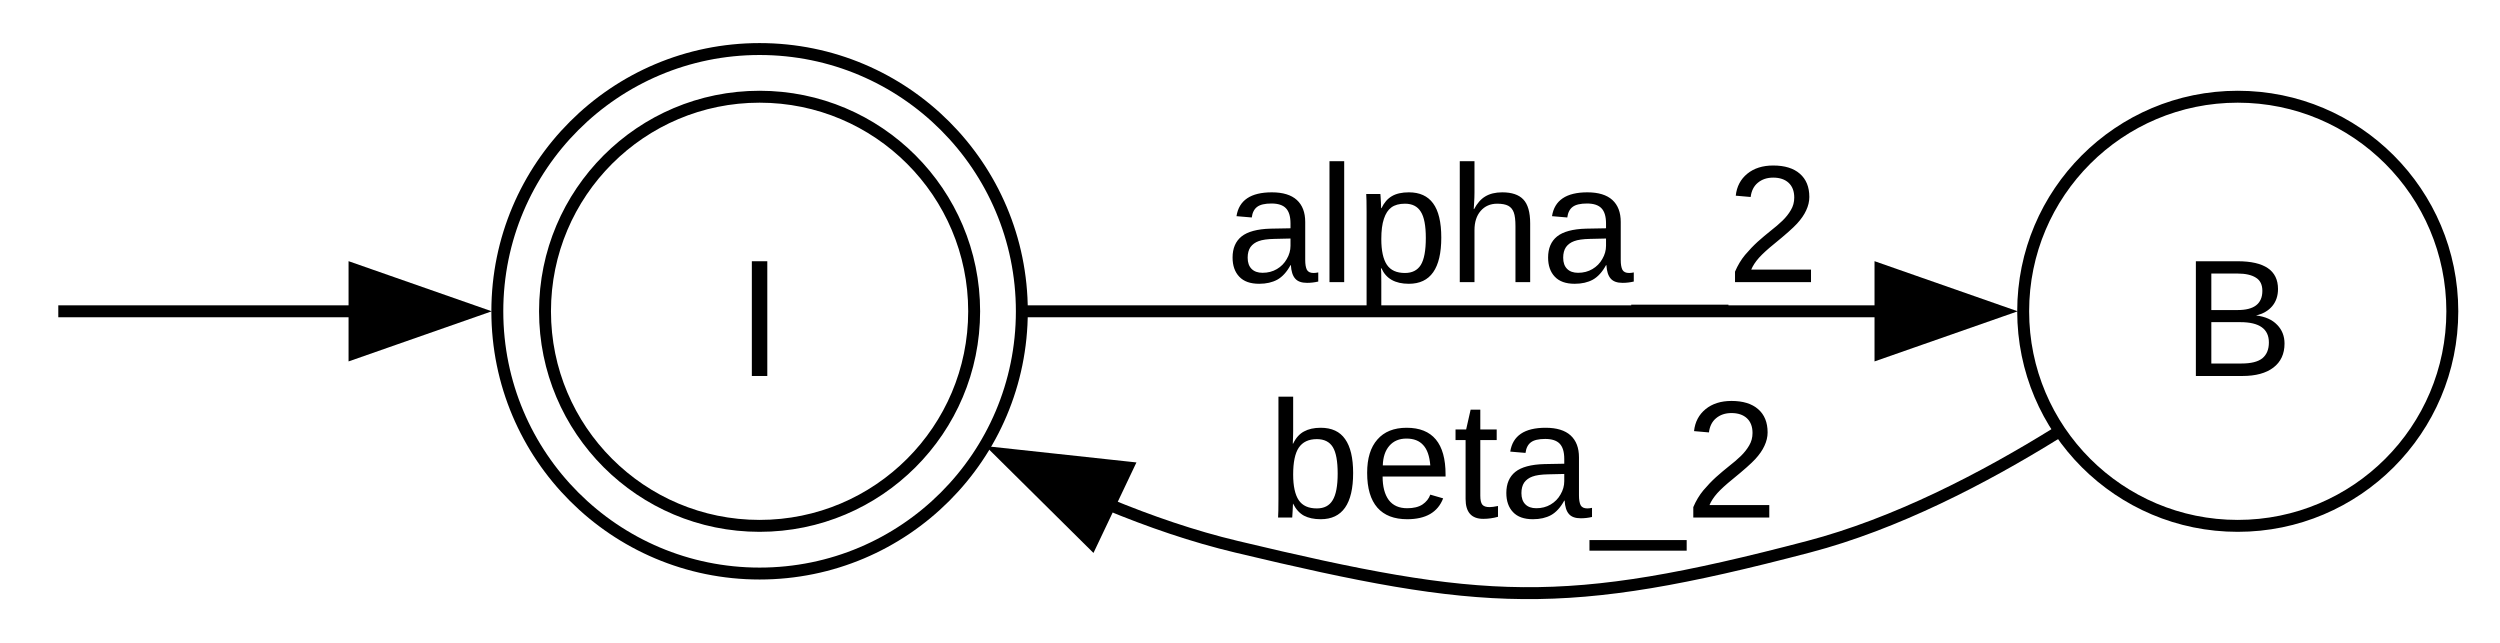
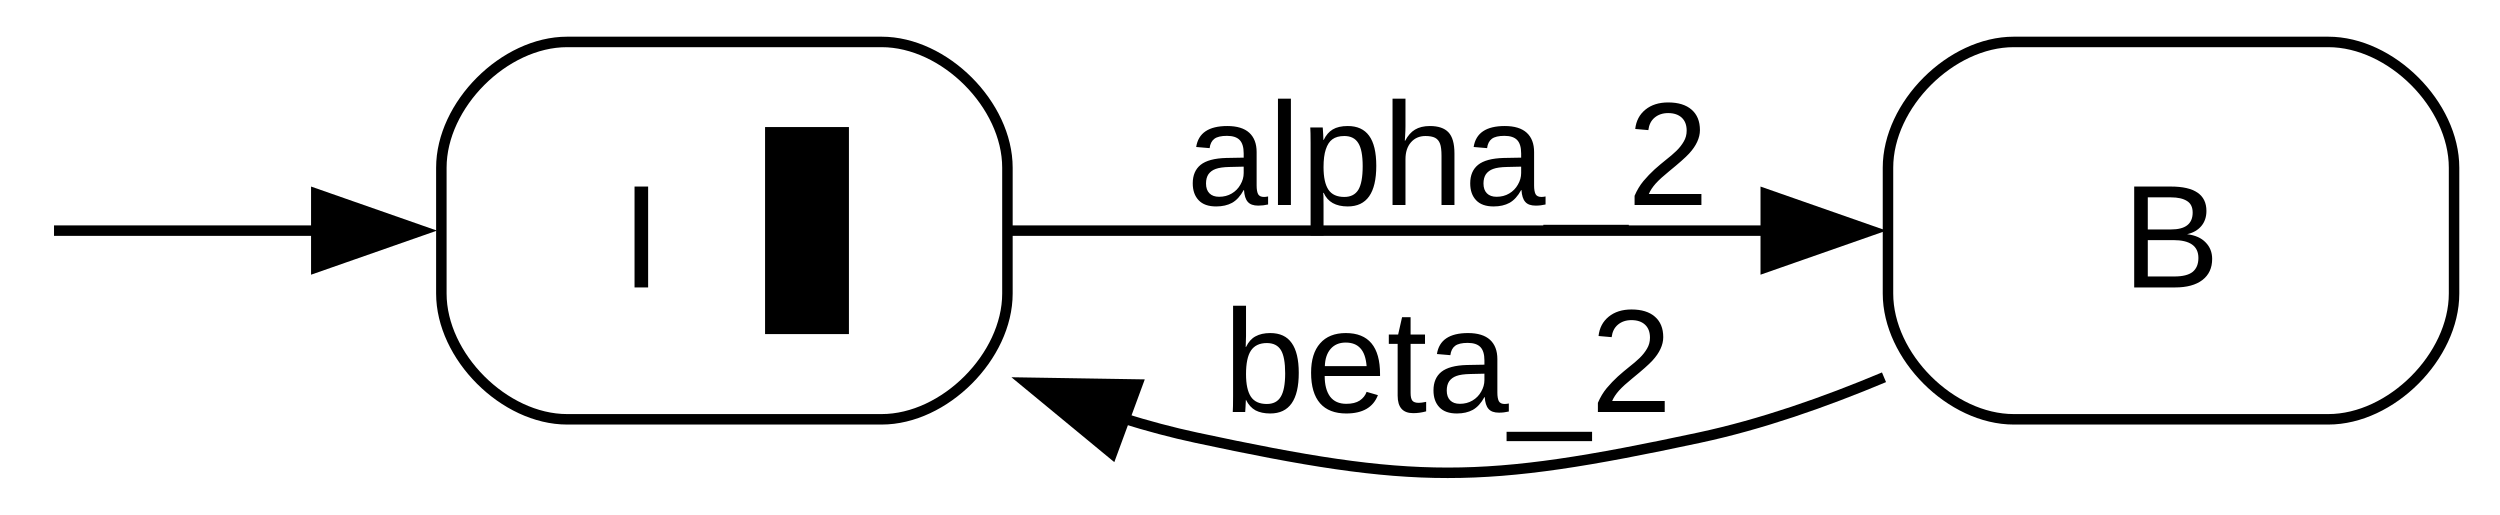
- <svg xmlns="http://www.w3.org/2000/svg" width="210pt" height="54pt" viewBox="0.00 0.00 209.72 53.70">
-   <g id="graph0" class="graph" transform="scale(1 1) rotate(0) translate(4 49.7)">
+ <svg xmlns="http://www.w3.org/2000/svg" width="238pt" height="49pt" viewBox="0.00 0.00 237.72 49.10">
+   <g id="graph0" class="graph" transform="scale(1 1) rotate(0) translate(4 45.1)">
    <g id="node1" class="node">
</g>
    <g id="node2" class="node">
-       <ellipse fill="none" stroke="black" cx="59.72" cy="-23.7" rx="18" ry="18" />
-       <ellipse fill="none" stroke="black" cx="59.72" cy="-23.7" rx="22" ry="22" />
-       <text text-anchor="middle" x="59.72" y="-18.27" font-family="Arial" font-size="14.00">I</text>
+       <path fill="none" stroke="black" d="M79.72,-41.1C79.72,-41.1 49.72,-41.1 49.72,-41.1 43.72,-41.1 37.72,-35.1 37.72,-29.1 37.72,-29.1 37.72,-17.1 37.72,-17.1 37.72,-11.1 43.72,-5.1 49.72,-5.1 49.72,-5.1 79.72,-5.1 79.72,-5.1 85.72,-5.1 91.72,-11.1 91.72,-17.1 91.72,-17.1 91.72,-29.1 91.72,-29.1 91.72,-35.1 85.72,-41.1 79.72,-41.1" />
+       <text text-anchor="start" x="54.85" y="-17.68" font-family="Arial" font-size="14.00">I</text>
+       <polygon fill="black" stroke="none" points="68.6,-13.23 68.6,-32.98 76.6,-32.98 76.6,-13.23 68.6,-13.23" />
    </g>
    <g id="edge1" class="edge">
-       <path fill="none" stroke="black" d="M0.89,-23.7C2.38,-23.7 13.74,-23.7 26,-23.7" />
-       <polygon fill="black" stroke="black" points="25.74,-27.2 35.74,-23.7 25.74,-20.2 25.74,-27.2" />
+       <path fill="none" stroke="black" d="M0.77,-23.1C1.57,-23.1 12.96,-23.1 25.83,-23.1" />
+       <polygon fill="black" stroke="black" points="25.79,-26.6 35.79,-23.1 25.79,-19.6 25.79,-26.6" />
    </g>
    <g id="node3" class="node">
-       <ellipse fill="none" stroke="black" cx="183.72" cy="-23.7" rx="18" ry="18" />
-       <text text-anchor="middle" x="183.72" y="-18.27" font-family="Arial" font-size="14.00">B</text>
+       <path fill="none" stroke="black" d="M217.72,-41.1C217.72,-41.1 187.72,-41.1 187.72,-41.1 181.72,-41.1 175.72,-35.1 175.72,-29.1 175.72,-29.1 175.72,-17.1 175.72,-17.1 175.72,-11.1 181.72,-5.1 187.72,-5.1 187.72,-5.1 217.72,-5.1 217.72,-5.1 223.72,-5.1 229.72,-11.1 229.72,-17.1 229.72,-17.1 229.72,-29.1 229.72,-29.1 229.72,-35.1 223.72,-41.1 217.72,-41.1" />
+       <text text-anchor="middle" x="202.72" y="-17.68" font-family="Arial" font-size="14.00">B</text>
    </g>
    <g id="edge2" class="edge">
-       <path fill="none" stroke="black" d="M81.97,-23.7C101.9,-23.7 131.86,-23.7 153.93,-23.7" />
-       <polygon fill="black" stroke="black" points="153.75,-27.2 163.75,-23.7 153.75,-20.2 153.75,-27.2" />
-       <text text-anchor="middle" x="123.72" y="-26.15" font-family="Arial" font-size="14.00">alpha_2</text>
+       <path fill="none" stroke="black" d="M91.94,-23.1C112.45,-23.1 141.23,-23.1 164.18,-23.1" />
+       <polygon fill="black" stroke="black" points="164.06,-26.6 174.06,-23.1 164.06,-19.6 164.06,-26.6" />
+       <text text-anchor="middle" x="133.72" y="-25.55" font-family="Arial" font-size="14.00">alpha_2</text>
    </g>
    <g id="edge3" class="edge">
-       <path fill="none" stroke="black" d="M168.46,-13.45C162.38,-9.68 155.01,-5.86 147.72,-3.95 127.09,1.47 120.47,1.01 99.72,-3.95 96.1,-4.81 92.44,-6.07 88.89,-7.54" />
-       <polygon fill="black" stroke="black" points="87.58,-4.28 80.05,-11.74 90.58,-10.6 87.58,-4.28" />
-       <text text-anchor="middle" x="123.72" y="-6.4" font-family="Arial" font-size="14.00">beta_2</text>
+       <path fill="none" stroke="black" d="M175.34,-9.11C169.67,-6.73 163.62,-4.61 157.72,-3.35 136.86,1.12 130.58,1.12 109.72,-3.35 107.42,-3.84 105.09,-4.47 102.77,-5.19" />
+       <polygon fill="black" stroke="black" points="101.69,-1.85 93.52,-8.59 104.11,-8.42 101.69,-1.85" />
+       <text text-anchor="middle" x="133.72" y="-5.8" font-family="Arial" font-size="14.00">beta_2</text>
    </g>
  </g>
</svg>
